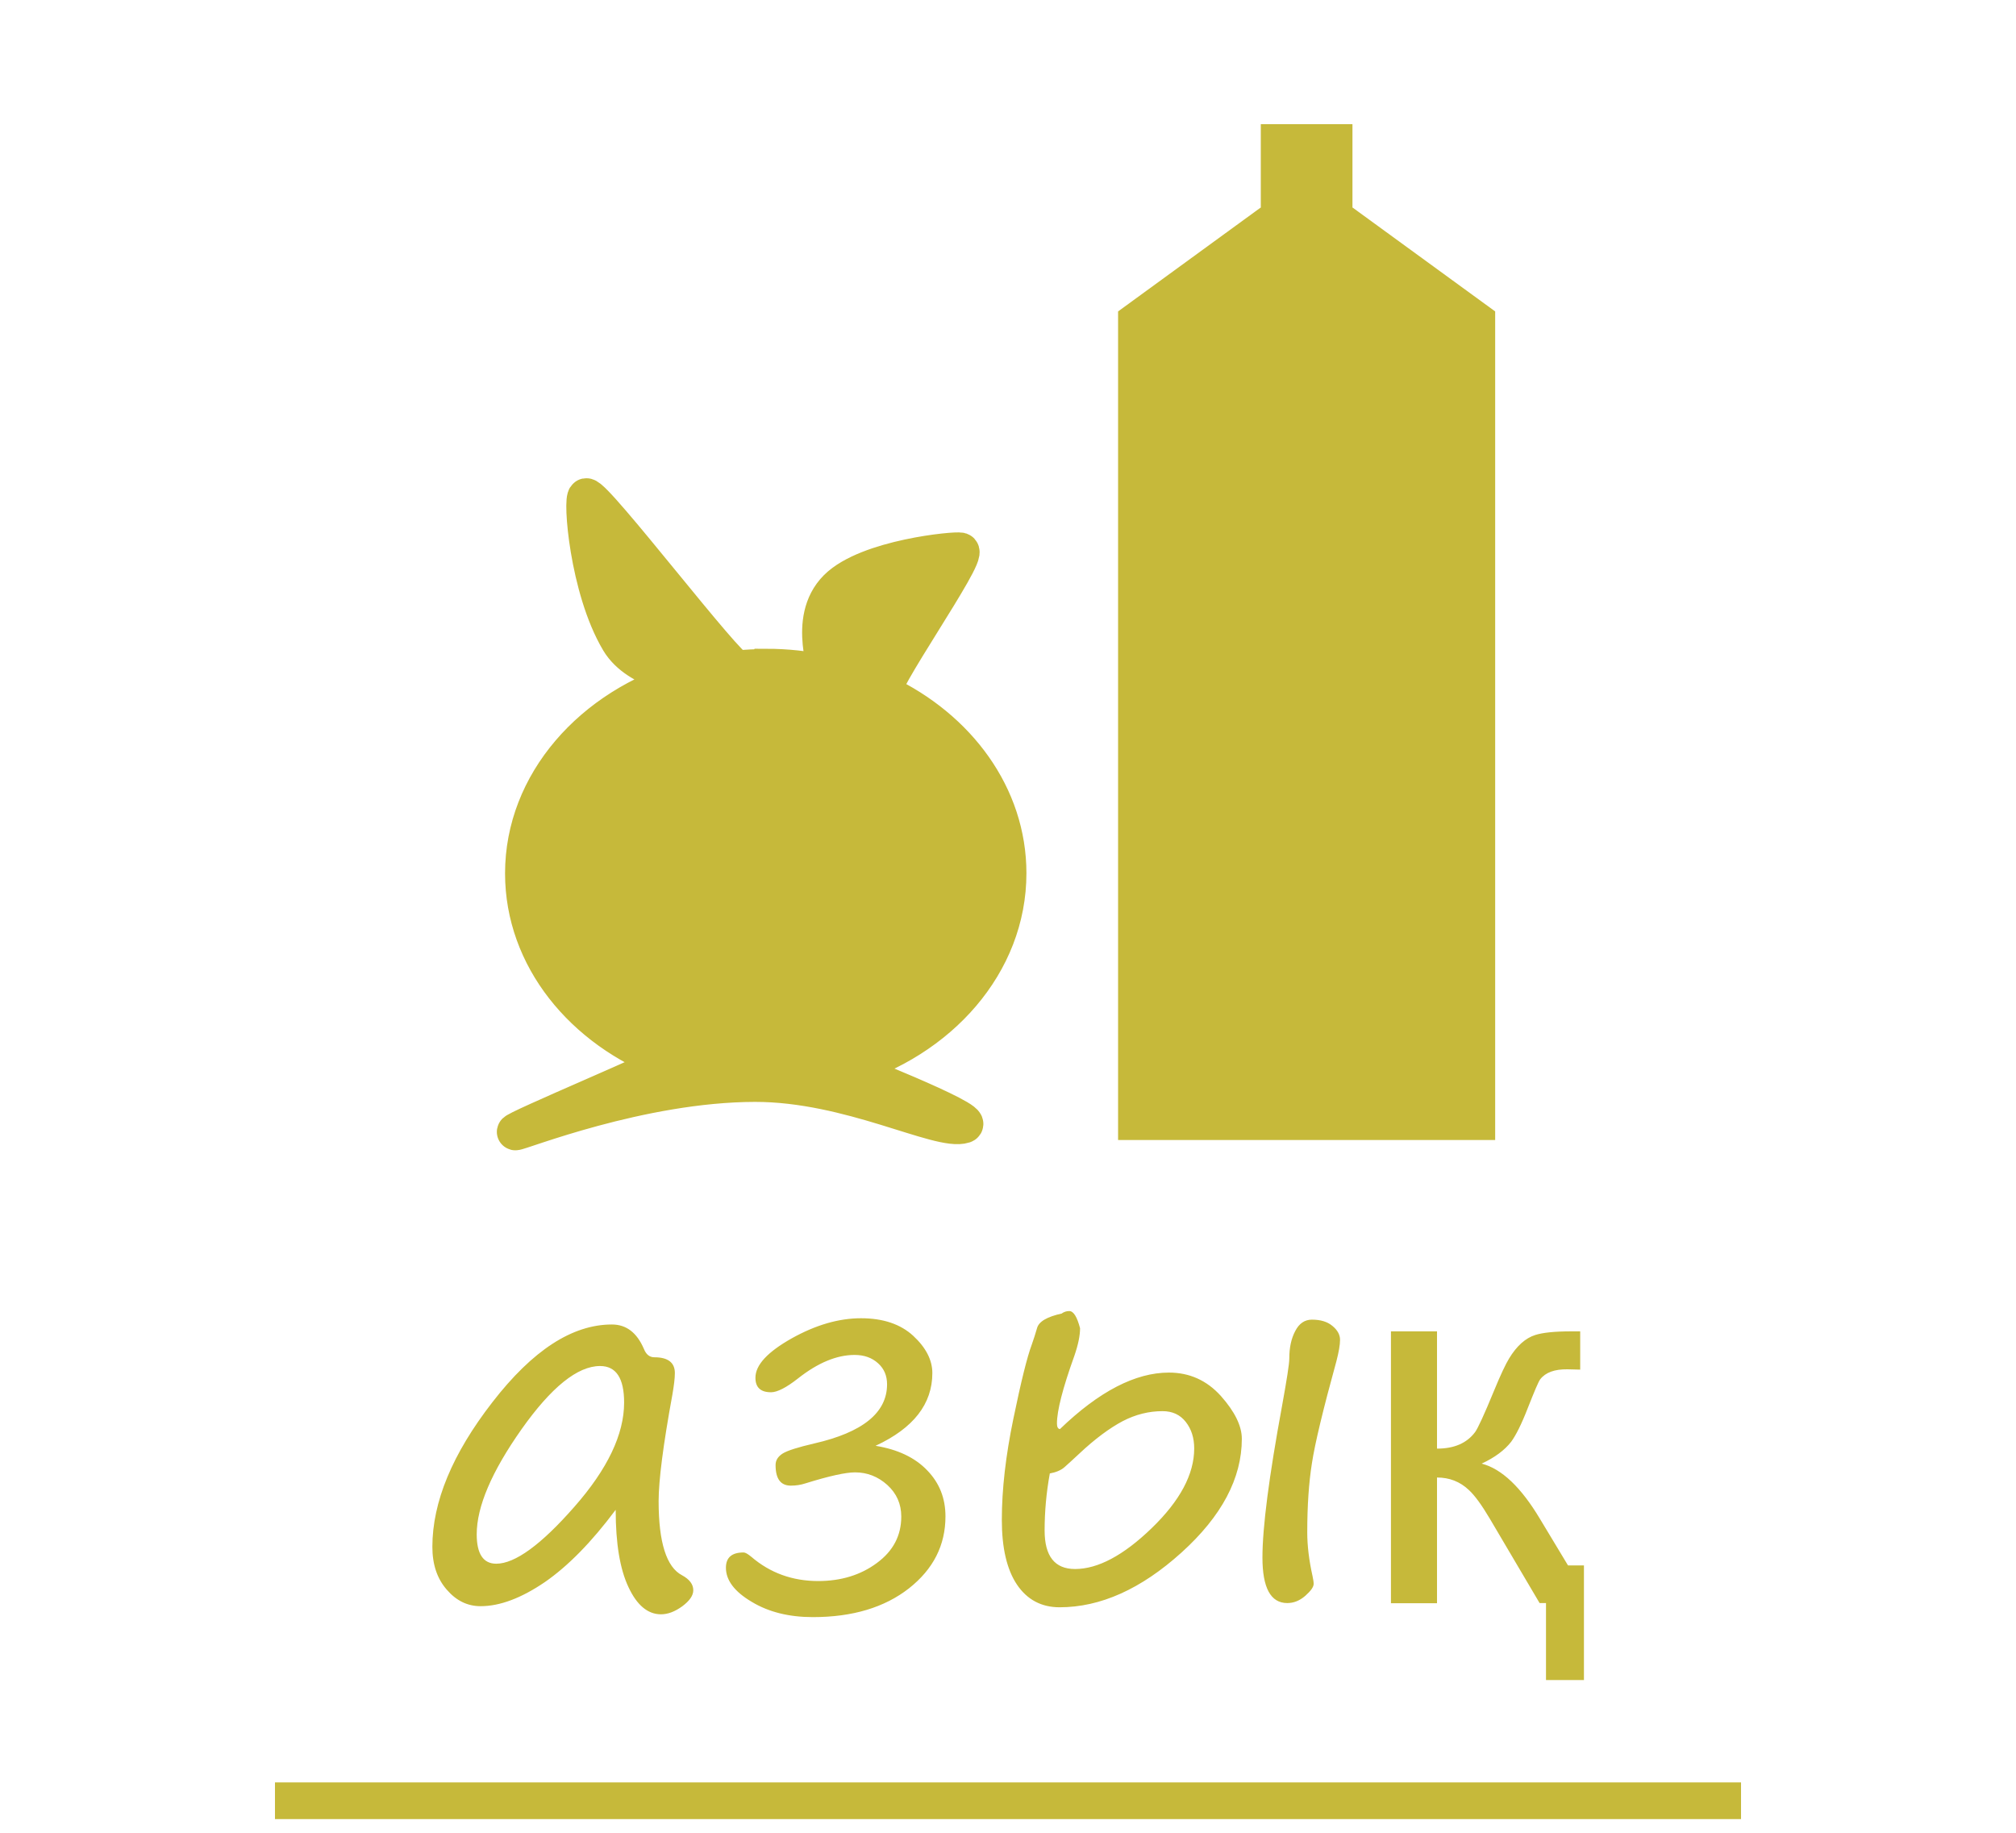
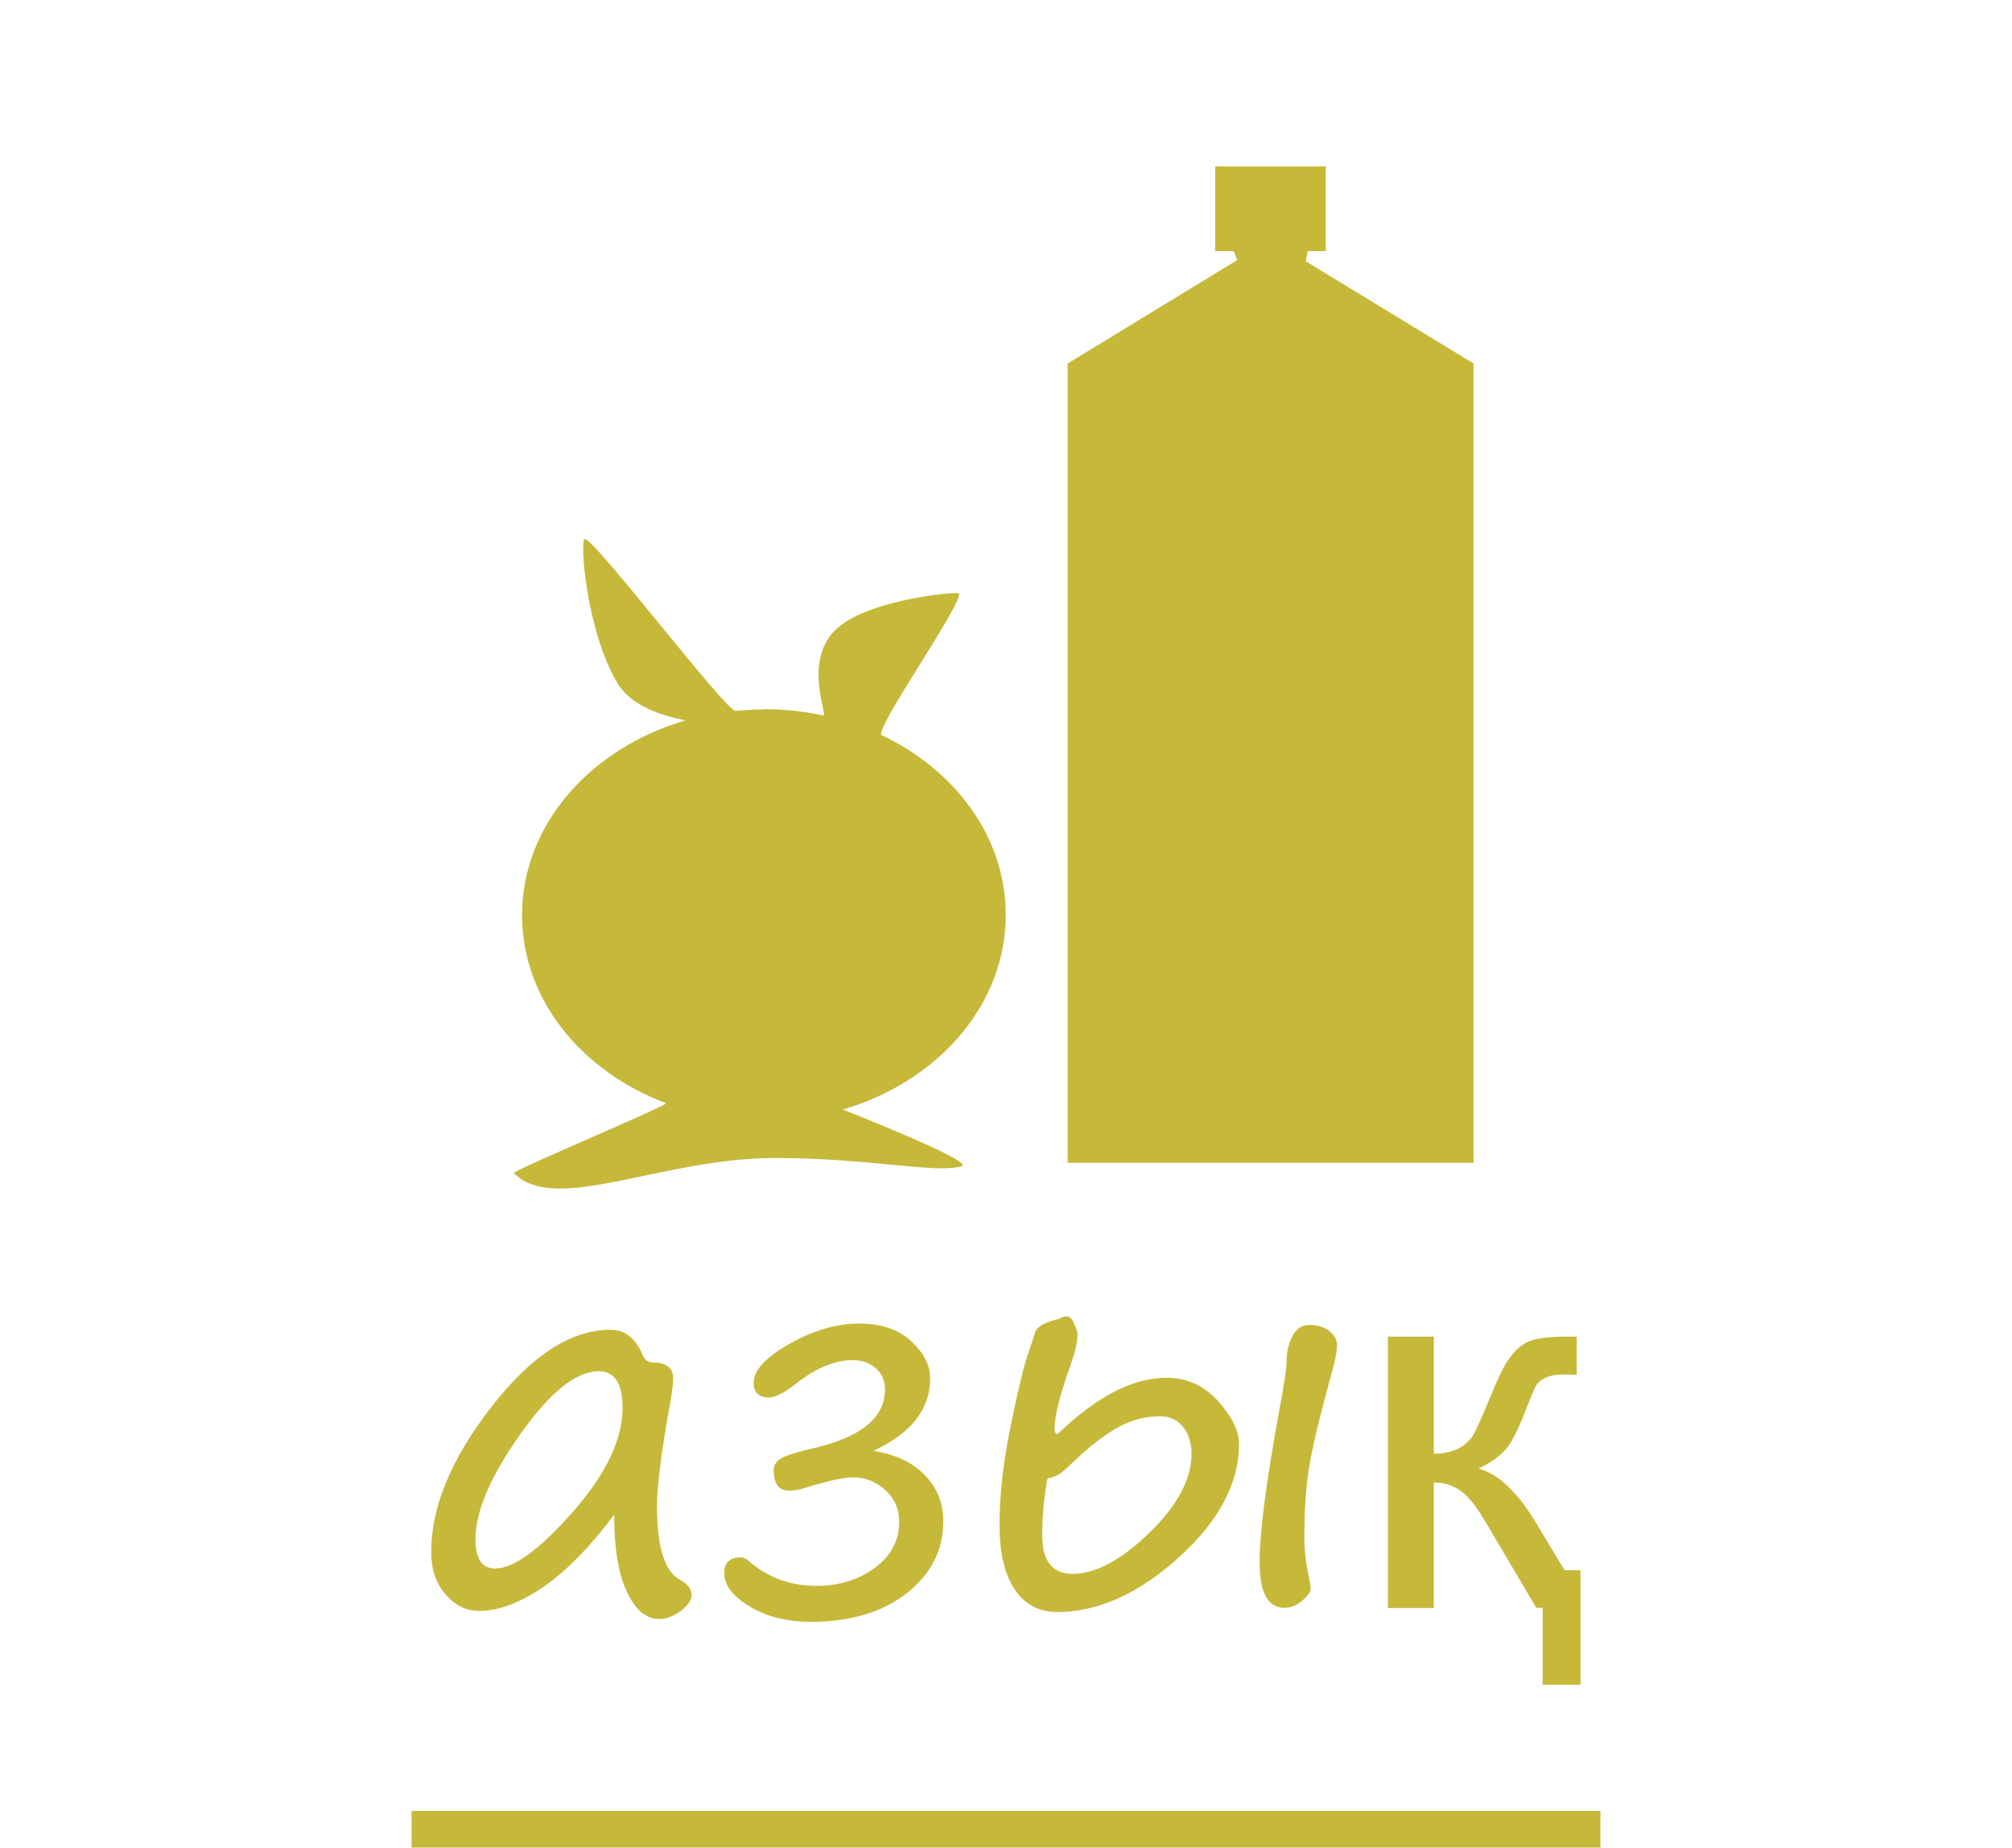
- <svg xmlns="http://www.w3.org/2000/svg" xml:space="preserve" width="11mm" height="10mm" version="1.1" style="shape-rendering:geometricPrecision; text-rendering:geometricPrecision; image-rendering:optimizeQuality; fill-rule:evenodd; clip-rule:evenodd" viewBox="0 0 129.11 117.37">
+ <svg xmlns="http://www.w3.org/2000/svg" xml:space="preserve" width="11mm" height="10.1mm" version="1.1" style="shape-rendering:geometricPrecision; text-rendering:geometricPrecision; image-rendering:optimizeQuality; fill-rule:evenodd; clip-rule:evenodd" viewBox="0 0 129.11 118.54">
  <defs>
    <style type="text/css">
   
-     .str1 {stroke:#C6B93A;stroke-width:5.87;stroke-miterlimit:22.926}
    .str0 {stroke:#C6B93A;stroke-width:2.35;stroke-miterlimit:22.926}
    .fil0 {fill:none}
    .fil1 {fill:#C6B93A}
    .fil2 {fill:#C6B93A;fill-rule:nonzero}
   
  </style>
  </defs>
  <g id="Layer_x0020_1">
-     <g id="_1238330200">
+     <g id="_910472824">
      <polygon class="fil0" points="-0,0 129.11,0 129.11,117.37 -0,117.37 " />
-       <g>
-         <g>
-           <polygon class="fil0 str0" points="72.78,20.54 83.68,12.6 94.58,20.54 94.58,71.83 72.78,71.83 " />
-           <line class="fil0 str1" x1="83.68" y1="13.27" x2="83.68" y2="7.95" />
-           <path class="fil1 str0" d="M49.04 42.74c-0.62,0 -1.23,0.03 -1.82,0.09 -0.59,0.06 -9.11,-11.14 -9.68,-11.03 -0.32,0.06 0.09,5.87 2.1,9.25 1.21,2.03 4.52,2.35 4.34,2.4 -6.08,1.78 -10.46,6.7 -10.46,12.48 0,5.39 3.79,10.02 9.23,12.07 0.26,0.1 -10.03,4.4 -9.75,4.49 0.2,0.06 7.99,-3.09 15.35,-3.1 6.09,-0.01 11.81,3.17 13.39,2.65 0.89,-0.29 -7.96,-3.76 -7.63,-3.63 6.08,-1.79 10.45,-6.7 10.45,-12.49 0,-4.96 -3.21,-9.28 -7.96,-11.53 -0.58,-0.27 5.53,-8.9 4.92,-9.11 -0.31,-0.1 -5.96,0.43 -7.92,2.38 -2.05,2.05 -0.42,5.53 -0.76,5.46 -1.21,-0.26 -2.49,-0.4 -3.79,-0.4z" />
-           <polygon class="fil1" points="94.58,71.83 94.58,20.54 83.68,12.6 72.78,20.54 72.78,71.83 " />
-         </g>
-         <path class="fil2" d="M39.42 96.7c-1.53,2.05 -3.04,3.59 -4.53,4.62 -1.5,1.02 -2.87,1.54 -4.11,1.54 -0.84,0 -1.56,-0.35 -2.17,-1.06 -0.62,-0.71 -0.92,-1.62 -0.92,-2.74 0,-2.87 1.28,-5.96 3.85,-9.27 2.57,-3.32 5.11,-4.97 7.65,-4.97 0.92,0 1.6,0.52 2.05,1.57 0.14,0.35 0.36,0.53 0.67,0.53 0.87,0 1.31,0.34 1.31,1.01 0,0.34 -0.06,0.81 -0.16,1.39 -0.59,3.22 -0.88,5.5 -0.88,6.81 0,2.64 0.5,4.23 1.5,4.75 0.48,0.26 0.72,0.58 0.72,0.96 0,0.34 -0.24,0.68 -0.71,1.03 -0.47,0.34 -0.92,0.51 -1.36,0.51 -0.84,0 -1.54,-0.58 -2.08,-1.74 -0.55,-1.16 -0.82,-2.81 -0.82,-4.94zm-0.99 -9.22c-1.44,0 -3.12,1.35 -5.03,4.05 -1.91,2.71 -2.87,4.95 -2.87,6.73 0,1.25 0.42,1.88 1.25,1.88 1.2,0 2.87,-1.21 5,-3.64 2.13,-2.42 3.19,-4.65 3.19,-6.68 0,-1.56 -0.51,-2.34 -1.54,-2.34zm17.65 5.11c1.41,0.23 2.51,0.75 3.29,1.56 0.79,0.81 1.18,1.79 1.18,2.96 0,1.85 -0.78,3.38 -2.34,4.61 -1.56,1.22 -3.61,1.84 -6.15,1.84 -1.52,0 -2.83,-0.32 -3.92,-0.98 -1.1,-0.65 -1.65,-1.38 -1.65,-2.18 0,-0.66 0.38,-0.98 1.13,-0.98 0.11,0 0.27,0.09 0.5,0.28 1.2,1.03 2.63,1.55 4.28,1.55 1.45,0 2.71,-0.38 3.75,-1.15 1.05,-0.77 1.57,-1.76 1.57,-2.98 0,-0.81 -0.3,-1.48 -0.89,-2.02 -0.6,-0.54 -1.29,-0.81 -2.07,-0.81 -0.6,0 -1.65,0.23 -3.16,0.7 -0.3,0.1 -0.62,0.15 -0.95,0.15 -0.66,0 -0.98,-0.44 -0.98,-1.32 0,-0.31 0.16,-0.55 0.46,-0.74 0.31,-0.19 0.98,-0.4 2.01,-0.64 3.11,-0.71 4.67,-1.97 4.67,-3.79 0,-0.55 -0.19,-1 -0.58,-1.35 -0.39,-0.35 -0.88,-0.53 -1.5,-0.53 -1.14,0 -2.35,0.5 -3.63,1.51 -0.75,0.59 -1.33,0.88 -1.72,0.88 -0.67,0 -1,-0.31 -1,-0.93 0,-0.82 0.78,-1.65 2.32,-2.52 1.54,-0.86 3.02,-1.29 4.44,-1.29 1.42,0 2.54,0.38 3.35,1.13 0.81,0.75 1.22,1.55 1.22,2.38 0,1.98 -1.21,3.53 -3.62,4.65zm11.92 -8.48c0.15,-0.1 0.3,-0.15 0.48,-0.15 0.27,0 0.5,0.37 0.69,1.1 0,0.47 -0.12,1.06 -0.37,1.78 -0.74,2.06 -1.11,3.5 -1.11,4.32 0,0.22 0.06,0.34 0.19,0.36 2.51,-2.42 4.84,-3.62 6.98,-3.62 1.32,0 2.43,0.5 3.33,1.5 0.89,1 1.34,1.92 1.34,2.74 0,2.53 -1.29,4.96 -3.87,7.29 -2.58,2.33 -5.18,3.5 -7.8,3.5 -1.17,0 -2.08,-0.49 -2.73,-1.45 -0.65,-0.97 -0.97,-2.35 -0.97,-4.15 0,-1.96 0.25,-4.11 0.74,-6.48 0.49,-2.37 0.88,-3.95 1.18,-4.75 0.12,-0.34 0.23,-0.68 0.33,-1.03 0.11,-0.44 0.65,-0.75 1.62,-0.96zm-0.77 10.27c-0.22,1.21 -0.33,2.42 -0.33,3.63 0,1.65 0.65,2.47 1.95,2.47 1.46,0 3.1,-0.87 4.91,-2.62 1.81,-1.75 2.72,-3.45 2.72,-5.1 0,-0.68 -0.18,-1.24 -0.54,-1.7 -0.36,-0.46 -0.85,-0.69 -1.49,-0.69 -0.87,0 -1.72,0.21 -2.55,0.64 -0.83,0.44 -1.77,1.13 -2.79,2.09 -0.4,0.37 -0.71,0.66 -0.94,0.86 -0.23,0.2 -0.55,0.33 -0.94,0.4zm16.49 3.76c0,0.83 0.11,1.77 0.34,2.8 0.04,0.2 0.07,0.36 0.07,0.49 0,0.2 -0.18,0.45 -0.54,0.77 -0.36,0.31 -0.74,0.46 -1.15,0.46 -1.06,0 -1.59,-0.97 -1.59,-2.92 0,-1.93 0.42,-5.17 1.26,-9.73 0.3,-1.66 0.46,-2.66 0.46,-3.01 0,-0.69 0.12,-1.27 0.38,-1.76 0.25,-0.49 0.61,-0.73 1.07,-0.73 0.55,0 0.99,0.13 1.31,0.4 0.33,0.27 0.49,0.57 0.49,0.89 0,0.33 -0.08,0.78 -0.23,1.36 -0.86,3.12 -1.38,5.29 -1.57,6.54 -0.2,1.25 -0.3,2.73 -0.3,4.44zm17.71 9.45l-2.42 0 0 -4.93 -0.41 0 -3.18 -5.39c-0.52,-0.88 -0.97,-1.5 -1.35,-1.85 -0.57,-0.54 -1.25,-0.8 -2.04,-0.8l0 8.05 -2.95 0 0 -17.41 2.95 0 0 7.51c1.1,0 1.91,-0.35 2.44,-1.06 0.17,-0.23 0.58,-1.11 1.2,-2.62 0.43,-1.05 0.76,-1.74 0.98,-2.1 0.48,-0.79 1.04,-1.3 1.68,-1.5 0.48,-0.15 1.23,-0.23 2.28,-0.23l0.59 0 0 2.45 -0.82 -0.02c-0.82,-0.01 -1.4,0.2 -1.74,0.64 -0.11,0.14 -0.37,0.76 -0.8,1.85 -0.4,1.03 -0.76,1.74 -1.06,2.15 -0.42,0.54 -1.05,1.01 -1.89,1.4 1.28,0.33 2.53,1.52 3.74,3.55l1.79 2.97 1.02 0 0 7.35z" />
-       </g>
-       <line class="fil0 str0" x1="17.61" y1="115.32" x2="111.5" y2="115.32" />
+       <line class="fil0 str0" x1="26.41" y1="117.37" x2="102.7" y2="117.37" />
+       <path class="fil1" d="M49.02 45.52c-0.62,0 -1.23,0.03 -1.82,0.09 -0.59,0.06 -9.11,-11.14 -9.68,-11.03 -0.32,0.06 0.09,5.87 2.1,9.25 1.21,2.03 4.52,2.35 4.34,2.4 -6.08,1.78 -10.46,6.7 -10.46,12.48 0,5.39 3.79,10.02 9.23,12.07 0.26,0.1 -10.03,4.4 -9.75,4.49 2.66,2.69 9.35,-0.95 16.71,-0.97 6.09,-0.01 10.45,1.03 12.03,0.52 0.89,-0.29 -7.96,-3.76 -7.63,-3.63 6.08,-1.79 10.45,-6.7 10.45,-12.49 0,-4.96 -3.21,-9.28 -7.96,-11.53 -0.58,-0.27 5.53,-8.9 4.92,-9.11 -0.31,-0.1 -5.96,0.43 -7.92,2.38 -2.05,2.05 -0.42,5.53 -0.76,5.46 -1.21,-0.26 -2.49,-0.4 -3.79,-0.4z" />
+       <polygon class="fil1" points="94.56,74.61 94.56,23.32 83.79,16.76 83.91,16.11 85.08,16.11 85.08,10.67 77.98,10.67 77.98,16.11 79.16,16.11 79.4,16.68 68.51,23.32 68.51,74.61 " />
+       <path class="fil2" d="M39.4 97.2c-1.53,2.05 -3.04,3.59 -4.53,4.62 -1.5,1.02 -2.87,1.54 -4.11,1.54 -0.84,0 -1.56,-0.35 -2.17,-1.06 -0.62,-0.71 -0.92,-1.62 -0.92,-2.74 0,-2.87 1.28,-5.96 3.85,-9.27 2.57,-3.32 5.11,-4.97 7.65,-4.97 0.92,0 1.6,0.52 2.05,1.57 0.14,0.35 0.36,0.53 0.67,0.53 0.87,0 1.31,0.34 1.31,1.01 0,0.34 -0.06,0.81 -0.16,1.39 -0.59,3.22 -0.88,5.5 -0.88,6.81 0,2.64 0.5,4.23 1.5,4.75 0.48,0.26 0.72,0.58 0.72,0.96 0,0.34 -0.24,0.68 -0.71,1.03 -0.47,0.34 -0.92,0.51 -1.36,0.51 -0.84,0 -1.54,-0.58 -2.08,-1.74 -0.55,-1.16 -0.82,-2.81 -0.82,-4.94zm-0.99 -9.22c-1.44,0 -3.12,1.35 -5.03,4.05 -1.91,2.71 -2.87,4.95 -2.87,6.73 0,1.25 0.42,1.88 1.25,1.88 1.2,0 2.87,-1.21 5,-3.64 2.13,-2.42 3.19,-4.65 3.19,-6.68 0,-1.56 -0.51,-2.34 -1.54,-2.34zm17.65 5.11c1.41,0.23 2.51,0.75 3.29,1.56 0.79,0.81 1.18,1.79 1.18,2.96 0,1.85 -0.78,3.38 -2.34,4.61 -1.56,1.22 -3.61,1.84 -6.15,1.84 -1.52,0 -2.83,-0.32 -3.92,-0.98 -1.1,-0.65 -1.65,-1.38 -1.65,-2.18 0,-0.66 0.38,-0.98 1.13,-0.98 0.11,0 0.27,0.09 0.5,0.28 1.2,1.03 2.63,1.55 4.28,1.55 1.45,0 2.71,-0.38 3.75,-1.15 1.05,-0.77 1.57,-1.76 1.57,-2.98 0,-0.81 -0.3,-1.48 -0.89,-2.02 -0.6,-0.54 -1.29,-0.81 -2.07,-0.81 -0.6,0 -1.65,0.23 -3.16,0.7 -0.3,0.1 -0.62,0.15 -0.95,0.15 -0.66,0 -0.98,-0.44 -0.98,-1.32 0,-0.31 0.16,-0.55 0.46,-0.74 0.31,-0.19 0.98,-0.4 2.01,-0.64 3.11,-0.71 4.67,-1.97 4.67,-3.79 0,-0.55 -0.19,-1 -0.58,-1.35 -0.39,-0.35 -0.88,-0.53 -1.5,-0.53 -1.14,0 -2.35,0.5 -3.63,1.51 -0.75,0.59 -1.33,0.88 -1.72,0.88 -0.67,0 -1,-0.31 -1,-0.93 0,-0.82 0.78,-1.65 2.32,-2.52 1.54,-0.86 3.02,-1.29 4.44,-1.29 1.42,0 2.54,0.38 3.35,1.13 0.81,0.75 1.22,1.55 1.22,2.38 0,1.98 -1.21,3.53 -3.62,4.65zm11.92 -8.48c0.15,-0.1 0.3,-0.15 0.48,-0.15 0.27,0 0.5,0.37 0.69,1.1 0,0.47 -0.12,1.06 -0.37,1.78 -0.74,2.06 -1.11,3.5 -1.11,4.32 0,0.22 0.06,0.34 0.19,0.36 2.51,-2.42 4.84,-3.62 6.98,-3.62 1.32,0 2.43,0.5 3.33,1.5 0.89,1 1.34,1.92 1.34,2.74 0,2.53 -1.29,4.96 -3.87,7.29 -2.58,2.33 -5.18,3.5 -7.8,3.5 -1.17,0 -2.08,-0.49 -2.73,-1.45 -0.65,-0.97 -0.97,-2.35 -0.97,-4.15 0,-1.96 0.25,-4.11 0.74,-6.48 0.49,-2.37 0.88,-3.95 1.18,-4.75 0.12,-0.34 0.23,-0.68 0.33,-1.03 0.11,-0.44 0.65,-0.75 1.62,-0.96zm-0.77 10.27c-0.22,1.21 -0.33,2.42 -0.33,3.63 0,1.65 0.65,2.47 1.95,2.47 1.46,0 3.1,-0.87 4.91,-2.62 1.81,-1.75 2.72,-3.45 2.72,-5.1 0,-0.68 -0.18,-1.24 -0.54,-1.7 -0.36,-0.46 -0.85,-0.69 -1.49,-0.69 -0.87,0 -1.72,0.21 -2.55,0.64 -0.83,0.44 -1.77,1.13 -2.79,2.09 -0.4,0.37 -0.71,0.66 -0.94,0.86 -0.23,0.2 -0.55,0.33 -0.94,0.4zm16.49 3.76c0,0.83 0.11,1.77 0.34,2.8 0.04,0.2 0.07,0.36 0.07,0.49 0,0.2 -0.18,0.45 -0.54,0.77 -0.36,0.31 -0.74,0.46 -1.15,0.46 -1.06,0 -1.59,-0.97 -1.59,-2.92 0,-1.93 0.42,-5.17 1.26,-9.73 0.3,-1.66 0.46,-2.66 0.46,-3.01 0,-0.69 0.12,-1.27 0.38,-1.76 0.25,-0.49 0.61,-0.73 1.07,-0.73 0.55,0 0.99,0.13 1.31,0.4 0.33,0.27 0.49,0.57 0.49,0.89 0,0.33 -0.08,0.78 -0.23,1.36 -0.86,3.12 -1.38,5.29 -1.57,6.54 -0.2,1.25 -0.3,2.73 -0.3,4.44zm17.71 9.45l-2.42 0 0 -4.93 -0.41 0 -3.18 -5.39c-0.52,-0.88 -0.97,-1.5 -1.35,-1.85 -0.57,-0.54 -1.25,-0.8 -2.04,-0.8l0 8.05 -2.95 0 0 -17.41 2.95 0 0 7.51c1.1,0 1.91,-0.35 2.44,-1.06 0.17,-0.23 0.58,-1.11 1.2,-2.62 0.43,-1.05 0.76,-1.74 0.98,-2.1 0.48,-0.79 1.04,-1.3 1.68,-1.5 0.48,-0.15 1.23,-0.23 2.28,-0.23l0.59 0 0 2.45 -0.82 -0.02c-0.82,-0.01 -1.4,0.2 -1.74,0.64 -0.11,0.14 -0.37,0.76 -0.8,1.85 -0.4,1.03 -0.76,1.74 -1.06,2.15 -0.42,0.54 -1.05,1.01 -1.89,1.4 1.28,0.33 2.53,1.52 3.74,3.55l1.79 2.97 1.02 0 0 7.35z" />
    </g>
  </g>
</svg>
